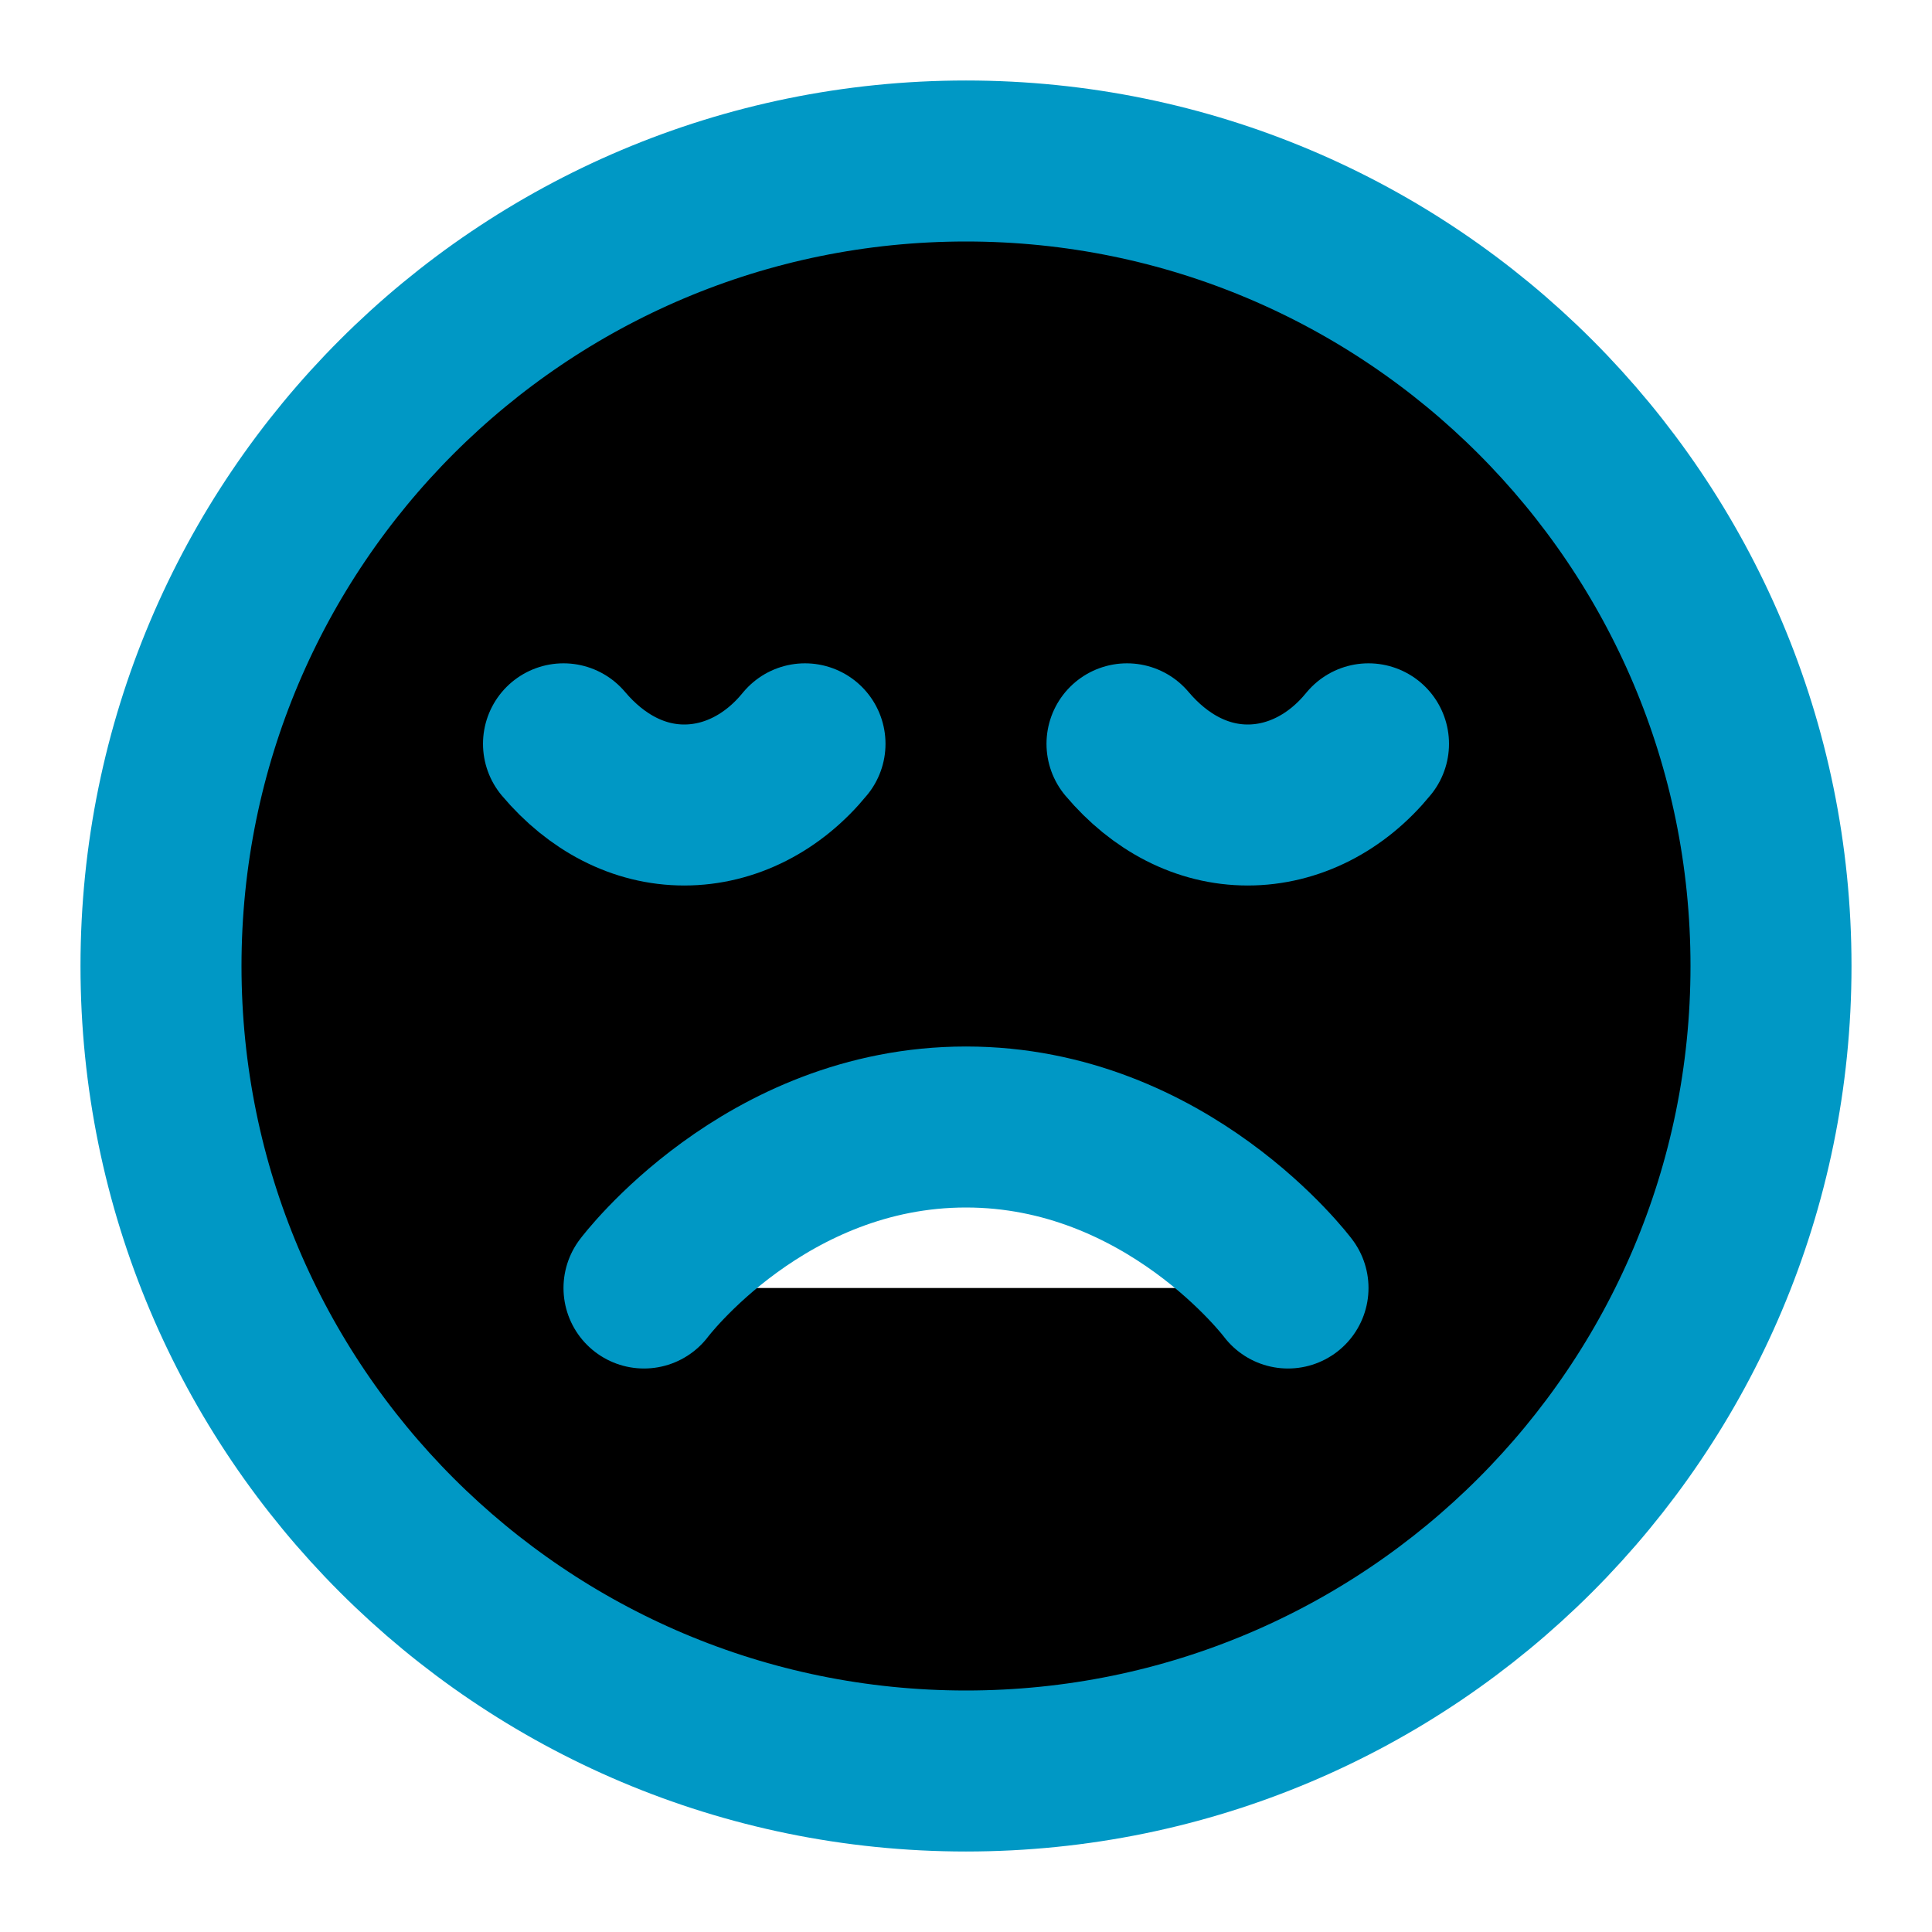
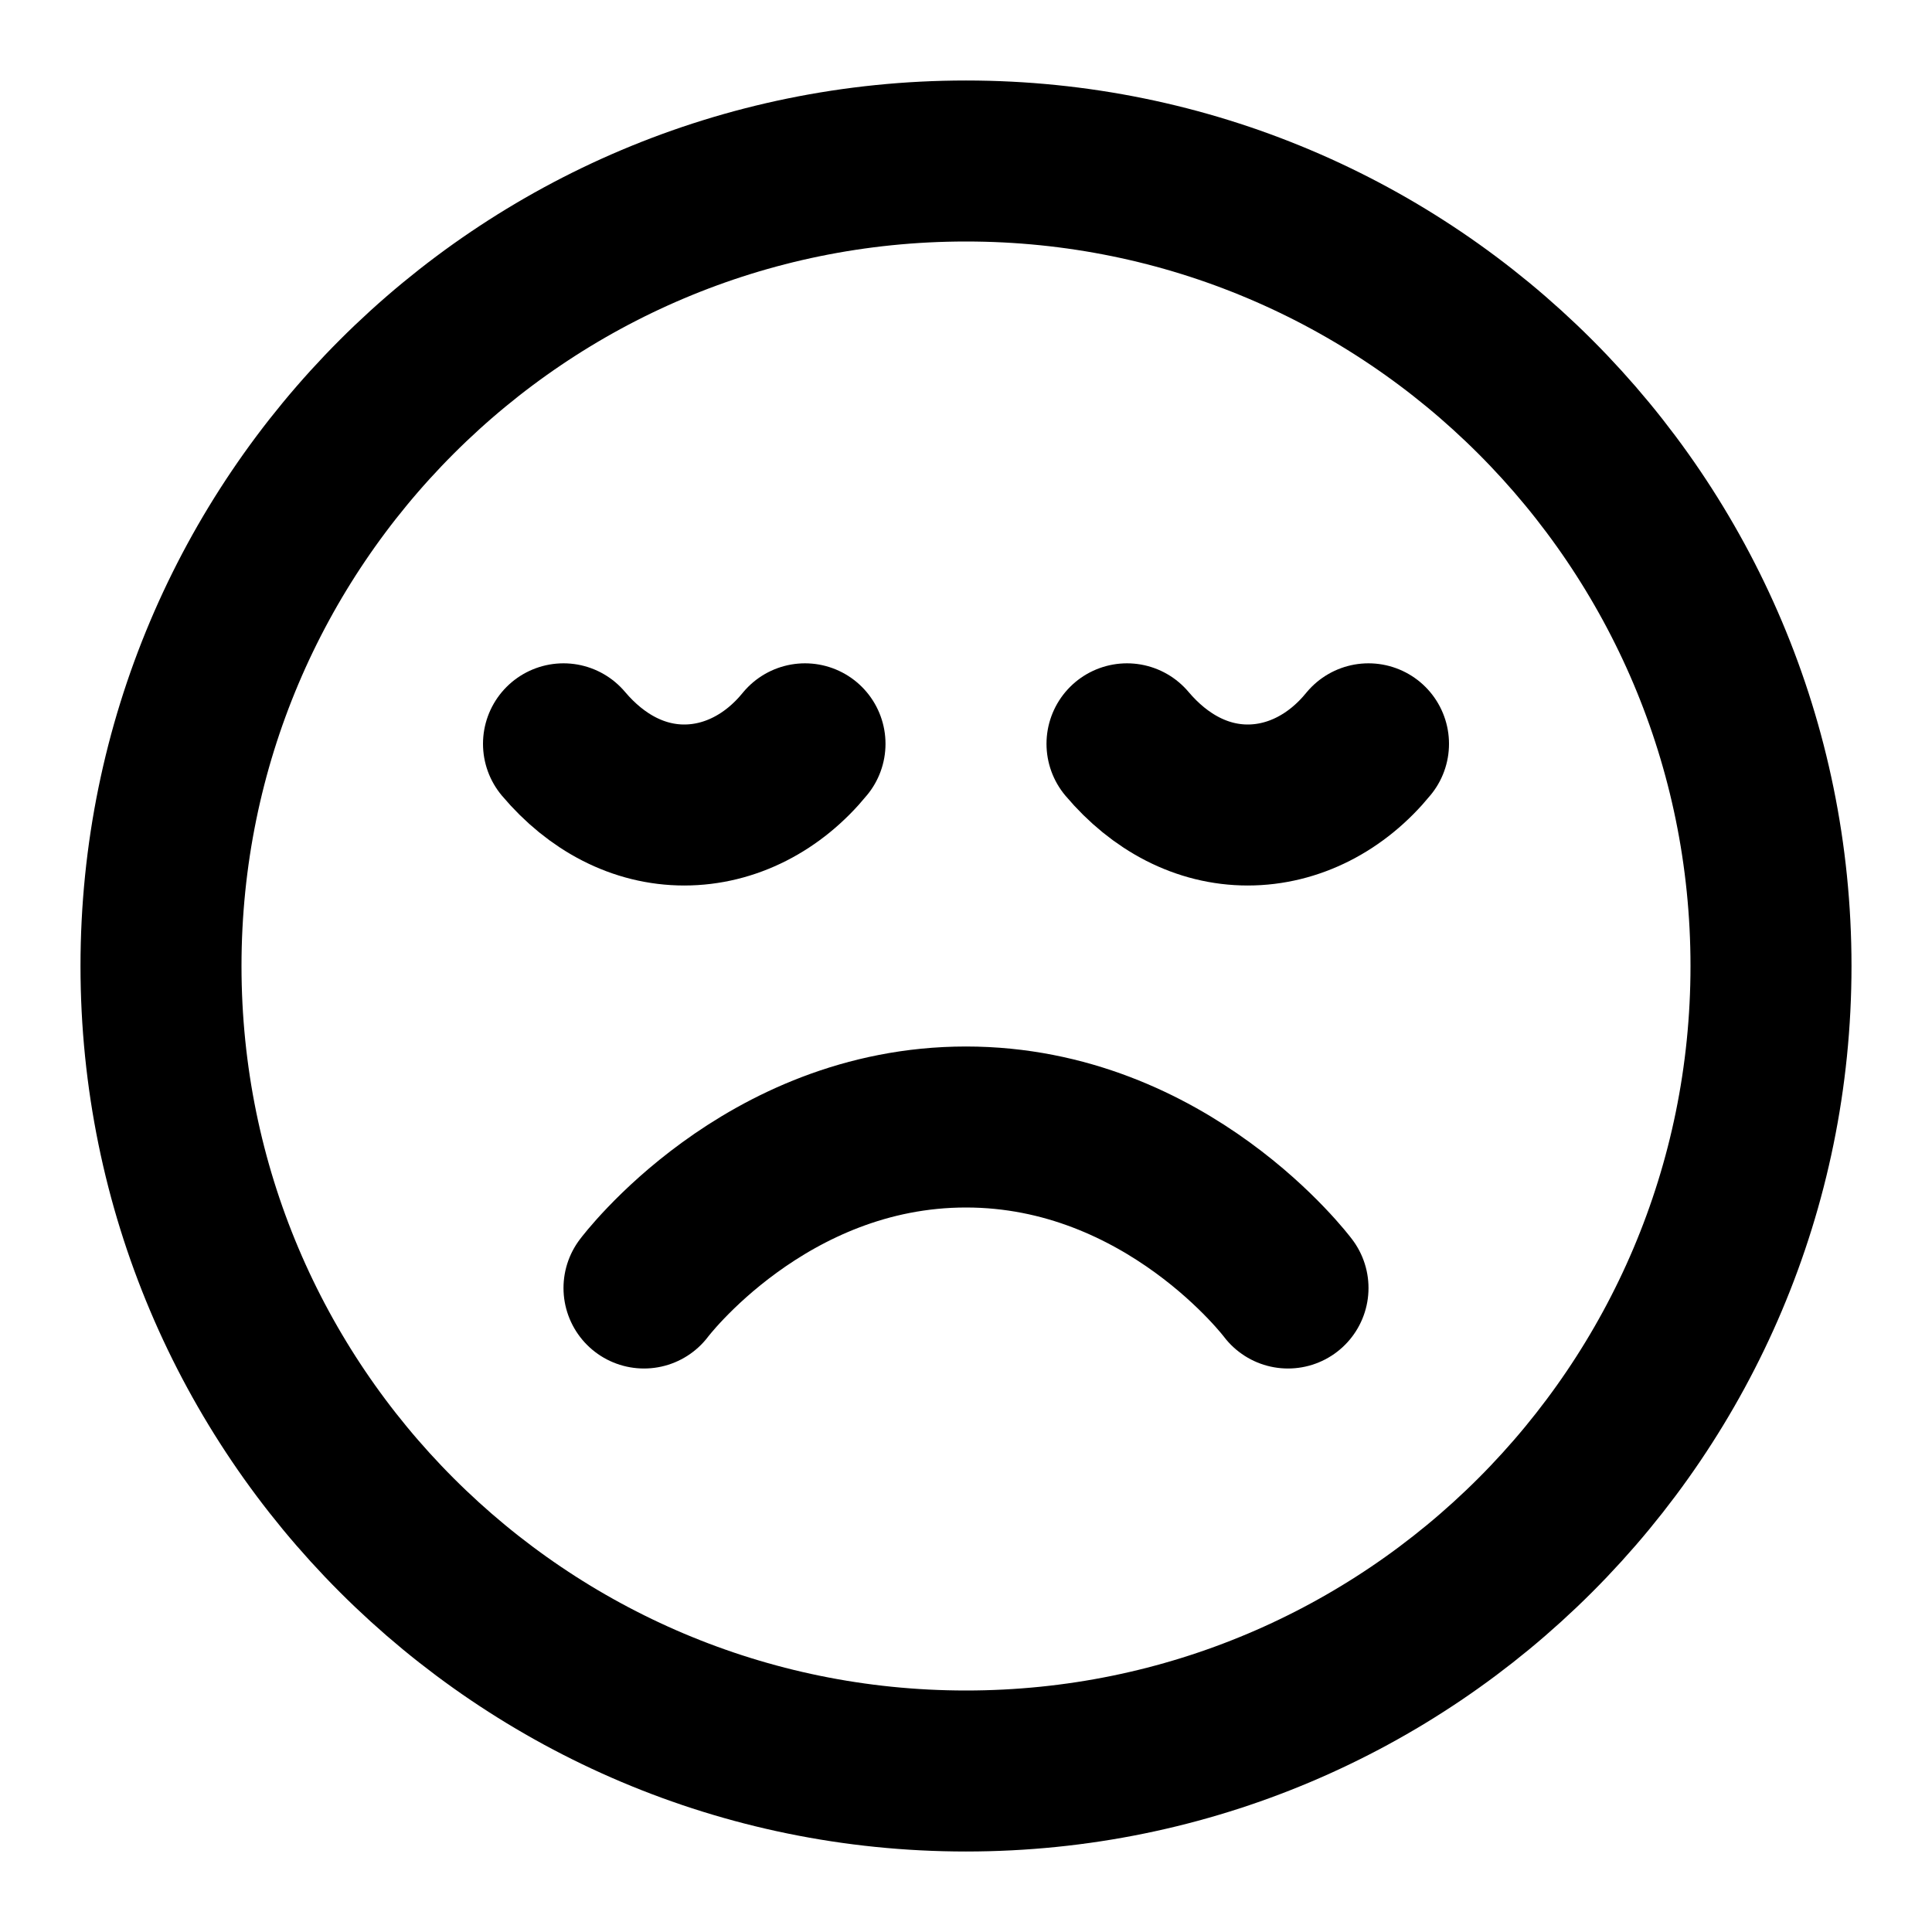
<svg xmlns="http://www.w3.org/2000/svg" width="24" height="24" viewBox="0 0 24 24" fill="none">
-   <path d="M16 16C16 16 14.5 14 12 14C9.5 14 8 16 8 16M17 9.24C16.605 9.725 16.065 10 15.5 10C14.935 10 14.41 9.725 14 9.24M10 9.24C9.605 9.725 9.065 10 8.5 10C7.935 10 7.41 9.725 7 9.24M22 12C22 17.523 17.523 22 12 22C6.477 22 2 17.523 2 12C2 6.477 6.477 2 12 2C17.523 2 22 6.477 22 12Z" stroke="#0098C5" stroke-width="2" stroke-linecap="round" stroke-linejoin="round" fill="currentColor" />
+   <path d="M16 16C16 16 14.5 14 12 14C9.5 14 8 16 8 16M17 9.24C16.605 9.725 16.065 10 15.5 10C14.935 10 14.41 9.725 14 9.24M10 9.24C9.605 9.725 9.065 10 8.5 10C7.935 10 7.41 9.725 7 9.24M22 12C22 17.523 17.523 22 12 22C6.477 22 2 17.523 2 12C2 6.477 6.477 2 12 2C17.523 2 22 6.477 22 12Z" stroke="currentColor" stroke-width="2" stroke-linecap="round" stroke-linejoin="round" fill="none" />
</svg>
